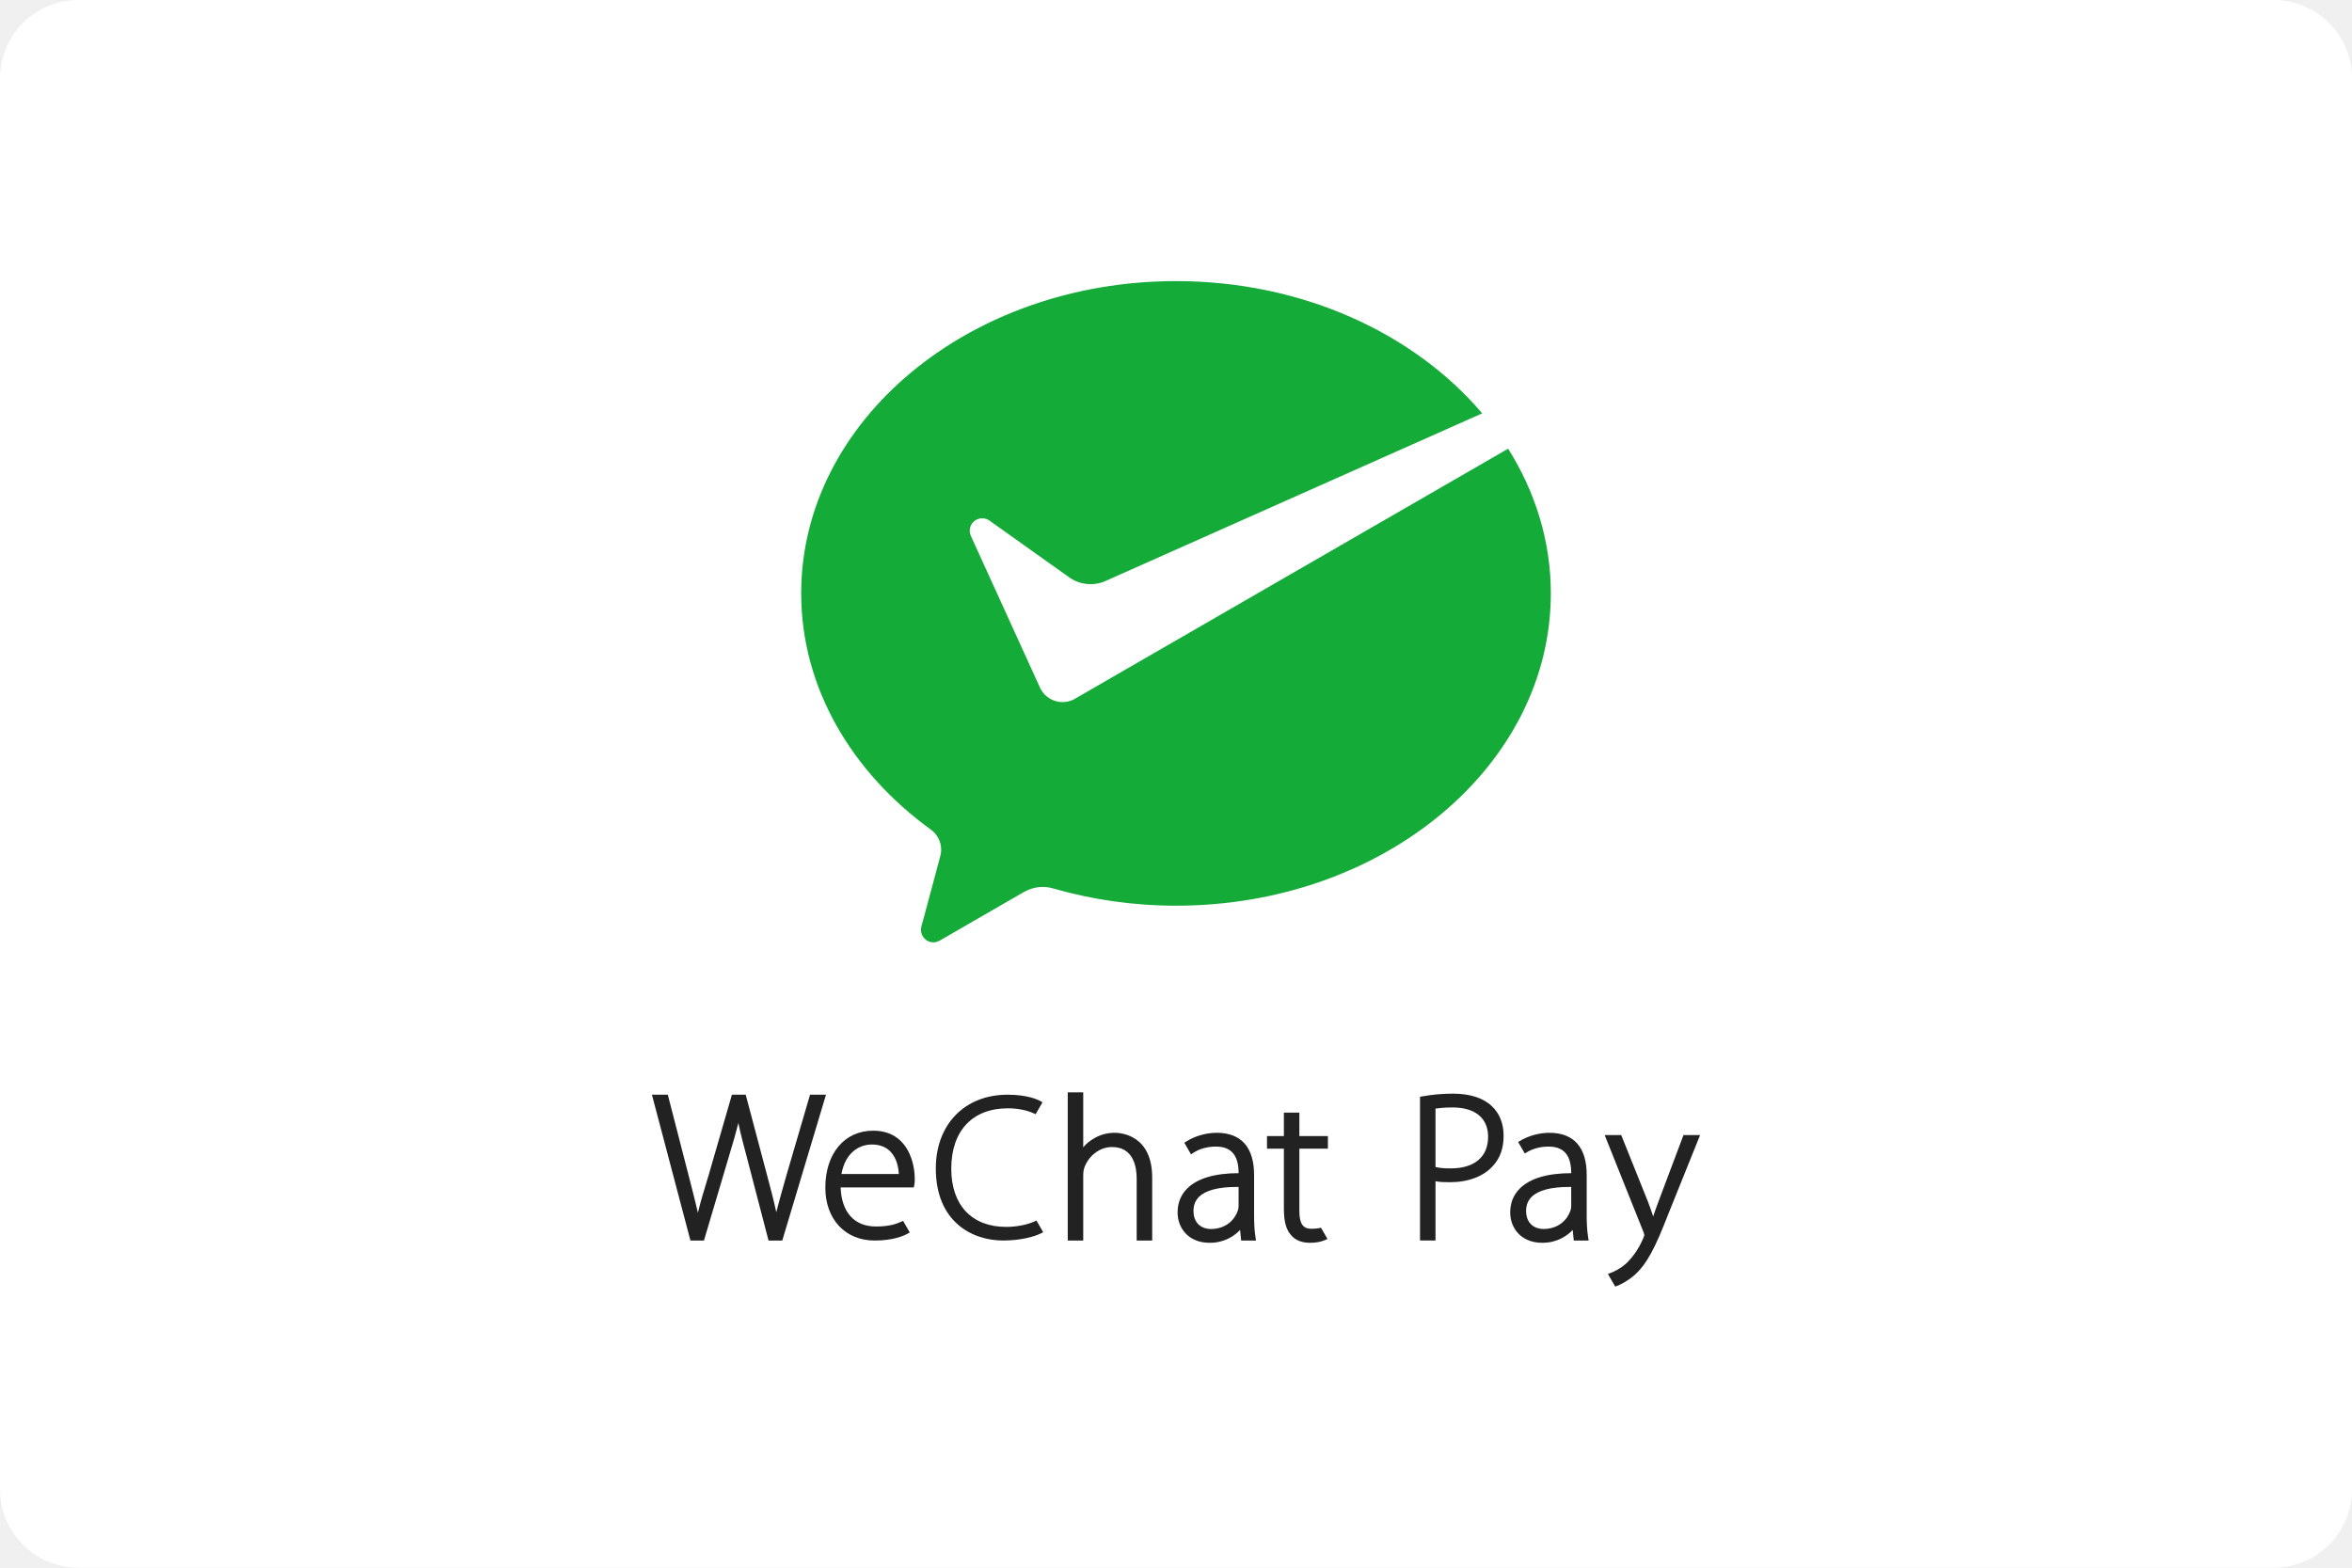
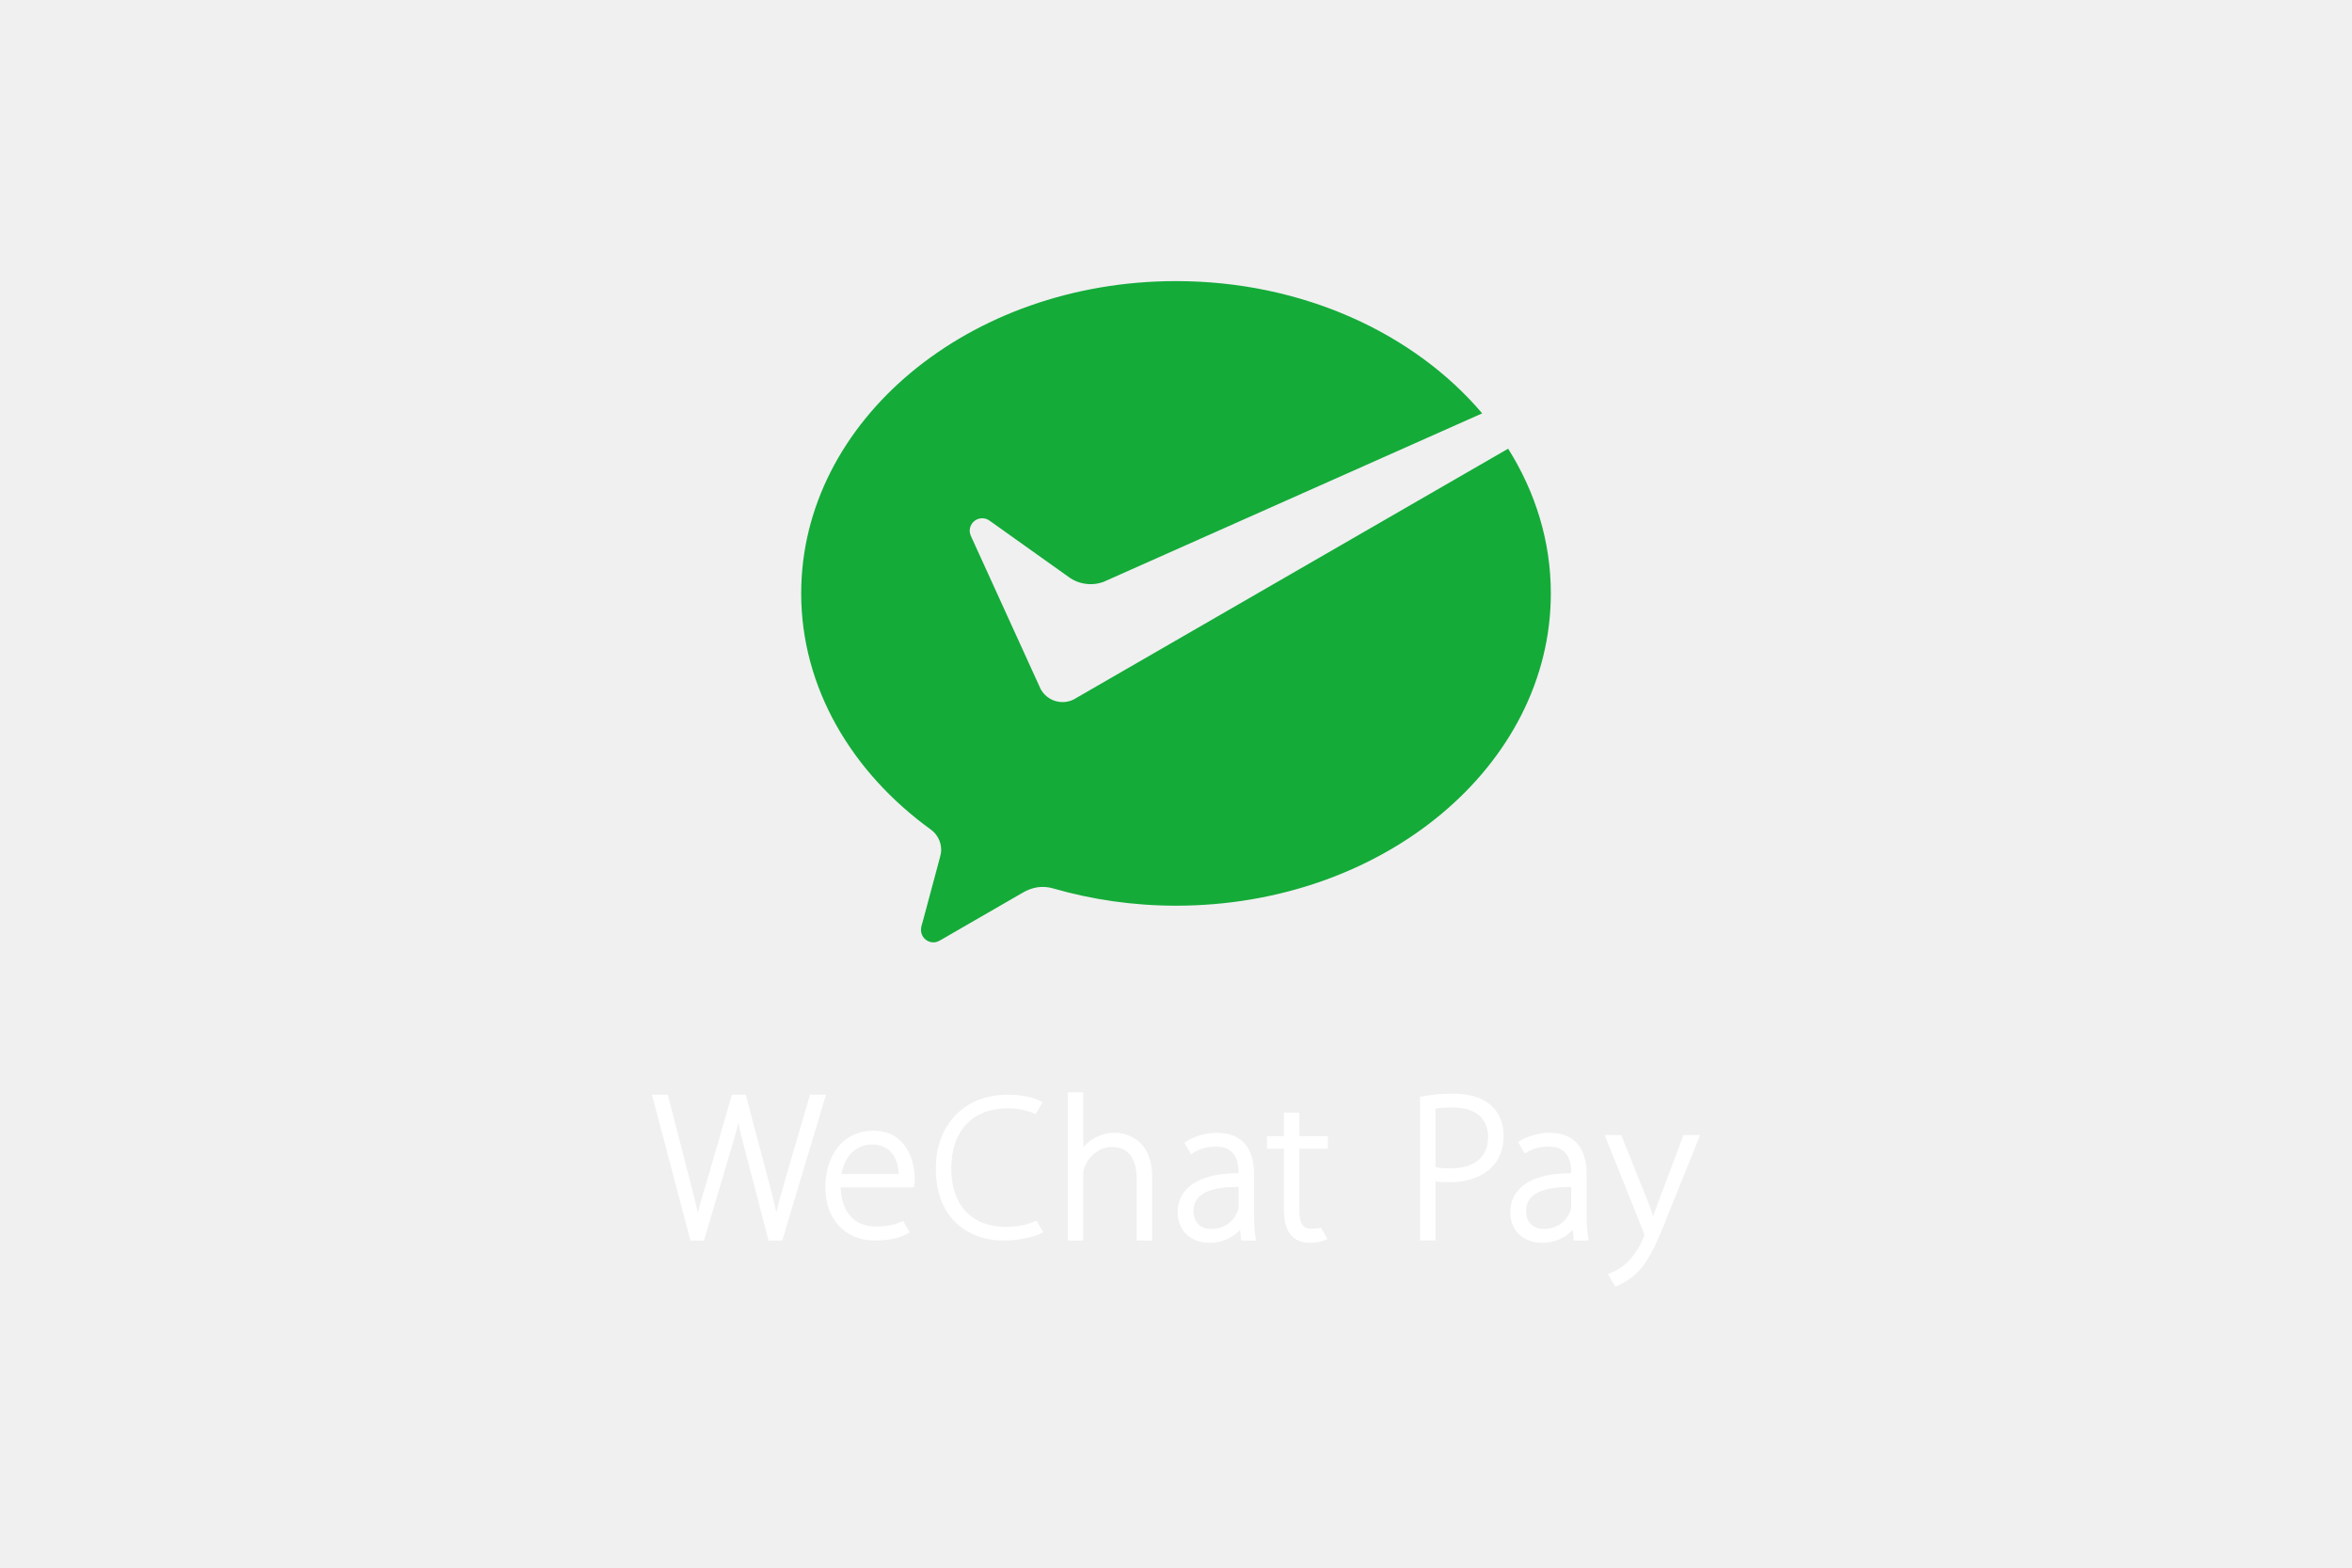
<svg xmlns="http://www.w3.org/2000/svg" width="120" height="80" viewBox="0 0 120 80" fill="none">
-   <rect width="120" height="80" rx="4" fill="white" />
-   <path d="M73.24 56.575C73.394 56.549 73.685 56.514 74.109 56.514C75.263 56.514 75.924 57.059 75.924 58.01C75.924 59.036 75.228 59.624 74.013 59.624C73.778 59.624 73.481 59.616 73.24 59.553V56.575ZM74.13 55.809C73.606 55.809 73.079 55.856 72.565 55.949L72.45 55.969V63.304H73.24V60.28C73.453 60.32 73.689 60.329 73.971 60.329C74.919 60.329 75.703 60.029 76.179 59.486C76.539 59.091 76.715 58.591 76.715 57.957C76.715 57.339 76.509 56.819 76.12 56.454C75.687 56.032 75 55.809 74.13 55.809Z" fill="#222222" />
-   <path d="M85.892 57.923L84.615 61.318C84.513 61.584 84.422 61.85 84.346 62.076C84.265 61.828 84.176 61.575 84.089 61.348L82.751 58.012L82.716 57.923H81.871L83.84 62.844C83.893 62.978 83.894 63.016 83.894 63.016C83.894 63.05 83.866 63.121 83.841 63.184C83.587 63.787 83.255 64.191 83.022 64.424C82.703 64.732 82.356 64.89 82.178 64.957L82.035 65.01L82.409 65.655L82.485 65.627C82.619 65.576 82.975 65.421 83.371 65.088C84.05 64.495 84.48 63.594 85.13 61.92L86.74 57.923H85.892Z" fill="#222222" />
-   <path d="M80.164 61.528C80.164 61.595 80.156 61.696 80.119 61.791C79.966 62.238 79.524 62.716 78.743 62.716C78.336 62.716 77.862 62.475 77.862 61.794C77.862 61.5 77.958 61.257 78.148 61.073C78.492 60.739 79.138 60.57 80.067 60.57L80.163 60.571L80.164 61.528ZM80.954 61.953V59.955C80.954 58.549 80.296 57.807 79.051 57.807C78.532 57.807 77.966 57.964 77.537 58.228L77.457 58.278L77.797 58.864L77.882 58.812C78.193 58.618 78.589 58.511 78.997 58.511H79.016C79.366 58.511 79.64 58.606 79.828 58.791C80.054 59.016 80.164 59.368 80.164 59.867C78.945 59.871 78.064 60.133 77.546 60.646C77.217 60.971 77.051 61.386 77.051 61.879C77.051 62.622 77.564 63.421 78.689 63.421C79.475 63.421 79.977 63.042 80.24 62.764L80.294 63.305H81.053L81.027 63.142C80.963 62.748 80.954 62.338 80.954 61.953Z" fill="#222222" />
-   <path d="M40.12 59.991L39.96 60.558C39.827 61.03 39.709 61.448 39.607 61.86C39.477 61.252 39.297 60.572 39.136 59.972L38.065 55.933L38.046 55.862H37.343L36.146 59.999C35.931 60.699 35.741 61.33 35.608 61.883C35.505 61.446 35.382 60.959 35.252 60.447L34.09 55.933L34.071 55.862H33.261L35.207 63.232L35.226 63.305H35.916L37.169 59.082C37.386 58.362 37.551 57.796 37.671 57.302C37.777 57.824 37.925 58.397 38.11 59.077L39.192 63.233L39.211 63.305H39.912L42.106 55.986L42.144 55.862H41.329L40.12 59.991Z" fill="#222222" />
-   <path d="M42.932 59.91C43.129 58.802 43.856 58.405 44.48 58.405C44.875 58.405 45.193 58.524 45.424 58.76C45.766 59.107 45.844 59.611 45.857 59.91H42.932ZM44.544 57.7C43.087 57.7 42.109 58.867 42.109 60.603C42.109 62.219 43.121 63.305 44.629 63.305C45.576 63.305 46.114 63.061 46.302 62.957L46.417 62.893L46.076 62.302L45.995 62.339C45.729 62.462 45.366 62.589 44.693 62.589C43.589 62.589 42.934 61.863 42.89 60.594H46.622L46.646 60.484C46.671 60.374 46.671 60.293 46.671 60.146C46.671 59.947 46.643 59.252 46.284 58.647C45.91 58.018 45.325 57.7 44.544 57.7Z" fill="#222222" />
-   <path d="M52.804 62.321C52.413 62.501 51.865 62.609 51.337 62.609C49.582 62.609 48.534 61.499 48.534 59.64C48.534 57.71 49.613 56.558 51.42 56.558C51.92 56.558 52.395 56.652 52.758 56.823L52.837 56.859L53.19 56.248L53.084 56.189C52.945 56.113 52.412 55.863 51.41 55.863C49.219 55.863 47.746 57.377 47.746 59.63C47.746 62.341 49.592 63.304 51.172 63.304C52.063 63.304 52.757 63.115 53.111 62.939L53.225 62.881L52.882 62.286L52.804 62.321Z" fill="#222222" />
-   <path d="M56.87 57.807C56.472 57.807 56.09 57.916 55.769 58.123C55.585 58.228 55.413 58.374 55.267 58.548V55.745H54.477V63.305H55.267V60.051C55.267 59.856 55.275 59.73 55.323 59.587C55.544 58.967 56.123 58.533 56.732 58.533C57.831 58.533 57.994 59.544 57.994 60.147V63.305H58.785V60.093C58.785 57.917 57.189 57.807 56.87 57.807Z" fill="#222222" />
-   <path d="M66.294 56.778H65.504V57.973H64.643V58.618H65.504V61.698C65.504 62.312 65.618 62.741 65.852 63.006C66.064 63.278 66.404 63.421 66.834 63.421C67.133 63.421 67.391 63.374 67.603 63.282L67.729 63.227L67.398 62.652L67.329 62.667C67.21 62.693 67.065 62.706 66.898 62.706C66.475 62.706 66.294 62.433 66.294 61.794V58.618H67.75V57.973H66.294V56.778Z" fill="#222222" />
-   <path d="M61.178 61.072C61.521 60.739 62.167 60.57 63.097 60.57L63.193 60.571L63.195 61.528C63.195 61.595 63.187 61.695 63.149 61.791C62.996 62.238 62.555 62.717 61.772 62.717C61.366 62.717 60.892 62.475 60.892 61.794C60.892 61.5 60.988 61.257 61.178 61.072ZM63.984 61.953V59.955C63.984 58.55 63.326 57.807 62.08 57.807C61.53 57.807 60.94 57.978 60.506 58.264L60.424 58.313L60.767 58.907L60.853 58.849C61.173 58.631 61.59 58.511 62.027 58.511H62.045C62.397 58.511 62.669 58.606 62.857 58.791C63.084 59.016 63.194 59.368 63.195 59.867C61.974 59.871 61.093 60.133 60.575 60.646C60.247 60.971 60.081 61.386 60.081 61.879C60.081 62.622 60.593 63.421 61.719 63.421C62.504 63.421 63.006 63.042 63.27 62.764L63.324 63.305H64.083L64.057 63.143C63.993 62.749 63.984 62.338 63.984 61.953Z" fill="#222222" />
+   <path d="M73.24 56.575C73.394 56.549 73.685 56.514 74.109 56.514C75.263 56.514 75.924 57.059 75.924 58.01C75.924 59.036 75.228 59.624 74.013 59.624C73.778 59.624 73.481 59.616 73.24 59.553V56.575ZM74.13 55.809C73.606 55.809 73.079 55.856 72.565 55.949L72.45 55.969V63.304H73.24V60.28C73.453 60.32 73.689 60.329 73.971 60.329C74.919 60.329 75.703 60.029 76.179 59.486C76.539 59.091 76.715 58.591 76.715 57.957C76.715 57.339 76.509 56.819 76.12 56.454C75.687 56.032 75 55.809 74.13 55.809Z" fill="white" />
+   <path d="M85.892 57.923L84.615 61.318C84.513 61.584 84.422 61.85 84.346 62.076C84.265 61.828 84.176 61.575 84.089 61.348L82.751 58.012L82.716 57.923H81.871L83.84 62.844C83.893 62.978 83.894 63.016 83.894 63.016C83.894 63.05 83.866 63.121 83.841 63.184C83.587 63.787 83.255 64.191 83.022 64.424C82.703 64.732 82.356 64.89 82.178 64.957L82.035 65.01L82.409 65.655L82.485 65.627C82.619 65.576 82.975 65.421 83.371 65.088C84.05 64.495 84.48 63.594 85.13 61.92L86.74 57.923H85.892Z" fill="white" />
+   <path d="M80.164 61.528C80.164 61.595 80.156 61.696 80.119 61.791C79.966 62.238 79.524 62.716 78.743 62.716C78.336 62.716 77.862 62.475 77.862 61.794C77.862 61.5 77.958 61.257 78.148 61.073C78.492 60.739 79.138 60.57 80.067 60.57L80.163 60.571L80.164 61.528ZM80.954 61.953V59.955C80.954 58.549 80.296 57.807 79.051 57.807C78.532 57.807 77.966 57.964 77.537 58.228L77.457 58.278L77.797 58.864L77.882 58.812C78.193 58.618 78.589 58.511 78.997 58.511H79.016C79.366 58.511 79.64 58.606 79.828 58.791C80.054 59.016 80.164 59.368 80.164 59.867C78.945 59.871 78.064 60.133 77.546 60.646C77.217 60.971 77.051 61.386 77.051 61.879C77.051 62.622 77.564 63.421 78.689 63.421C79.475 63.421 79.977 63.042 80.24 62.764L80.294 63.305H81.053L81.027 63.142C80.963 62.748 80.954 62.338 80.954 61.953Z" fill="white" />
+   <path d="M40.12 59.991L39.96 60.558C39.827 61.03 39.709 61.448 39.607 61.86C39.477 61.252 39.297 60.572 39.136 59.972L38.065 55.933L38.046 55.862H37.343L36.146 59.999C35.931 60.699 35.741 61.33 35.608 61.883C35.505 61.446 35.382 60.959 35.252 60.447L34.09 55.933L34.071 55.862H33.261L35.207 63.232L35.226 63.305H35.916L37.169 59.082C37.386 58.362 37.551 57.796 37.671 57.302C37.777 57.824 37.925 58.397 38.11 59.077L39.192 63.233L39.211 63.305H39.912L42.106 55.986L42.144 55.862H41.329L40.12 59.991Z" fill="white" />
+   <path d="M42.932 59.91C43.129 58.802 43.856 58.405 44.48 58.405C44.875 58.405 45.193 58.524 45.424 58.76C45.766 59.107 45.844 59.611 45.857 59.91H42.932ZM44.544 57.7C43.087 57.7 42.109 58.867 42.109 60.603C42.109 62.219 43.121 63.305 44.629 63.305C45.576 63.305 46.114 63.061 46.302 62.957L46.417 62.893L46.076 62.302L45.995 62.339C45.729 62.462 45.366 62.589 44.693 62.589C43.589 62.589 42.934 61.863 42.89 60.594H46.622L46.646 60.484C46.671 60.374 46.671 60.293 46.671 60.146C46.671 59.947 46.643 59.252 46.284 58.647C45.91 58.018 45.325 57.7 44.544 57.7Z" fill="white" />
+   <path d="M52.804 62.321C52.413 62.501 51.865 62.609 51.337 62.609C49.582 62.609 48.534 61.499 48.534 59.64C48.534 57.71 49.613 56.558 51.42 56.558C51.92 56.558 52.395 56.652 52.758 56.823L52.837 56.859L53.19 56.248L53.084 56.189C52.945 56.113 52.412 55.863 51.41 55.863C49.219 55.863 47.746 57.377 47.746 59.63C47.746 62.341 49.592 63.304 51.172 63.304C52.063 63.304 52.757 63.115 53.111 62.939L53.225 62.881L52.882 62.286L52.804 62.321Z" fill="white" />
+   <path d="M56.87 57.807C56.472 57.807 56.09 57.916 55.769 58.123C55.585 58.228 55.413 58.374 55.267 58.548V55.745H54.477V63.305H55.267V60.051C55.267 59.856 55.275 59.73 55.323 59.587C55.544 58.967 56.123 58.533 56.732 58.533C57.831 58.533 57.994 59.544 57.994 60.147V63.305H58.785V60.093C58.785 57.917 57.189 57.807 56.87 57.807Z" fill="white" />
+   <path d="M66.294 56.778H65.504V57.973H64.643V58.618H65.504V61.698C65.504 62.312 65.618 62.741 65.852 63.006C66.064 63.278 66.404 63.421 66.834 63.421C67.133 63.421 67.391 63.374 67.603 63.282L67.729 63.227L67.398 62.652L67.329 62.667C67.21 62.693 67.065 62.706 66.898 62.706C66.475 62.706 66.294 62.433 66.294 61.794V58.618H67.75V57.973H66.294V56.778Z" fill="white" />
+   <path d="M61.178 61.072C61.521 60.739 62.167 60.57 63.097 60.57L63.193 60.571L63.195 61.528C63.195 61.595 63.187 61.695 63.149 61.791C62.996 62.238 62.555 62.717 61.772 62.717C61.366 62.717 60.892 62.475 60.892 61.794C60.892 61.5 60.988 61.257 61.178 61.072ZM63.984 61.953V59.955C63.984 58.55 63.326 57.807 62.08 57.807C61.53 57.807 60.94 57.978 60.506 58.264L60.424 58.313L60.767 58.907L60.853 58.849C61.173 58.631 61.59 58.511 62.027 58.511H62.045C62.397 58.511 62.669 58.606 62.857 58.791C63.084 59.016 63.194 59.368 63.195 59.867C61.974 59.871 61.093 60.133 60.575 60.646C60.247 60.971 60.081 61.386 60.081 61.879C60.081 62.622 60.593 63.421 61.719 63.421C62.504 63.421 63.006 63.042 63.27 62.764L63.324 63.305H64.083L64.057 63.143C63.993 62.749 63.984 62.338 63.984 61.953Z" fill="white" />
  <path d="M54.787 35.691C54.614 35.778 54.419 35.828 54.213 35.828C53.735 35.828 53.319 35.565 53.101 35.176L53.017 34.993L49.536 27.353C49.498 27.27 49.475 27.176 49.475 27.085C49.475 26.732 49.76 26.447 50.112 26.447C50.255 26.447 50.387 26.494 50.494 26.574L54.602 29.499C54.902 29.695 55.261 29.81 55.647 29.81C55.877 29.81 56.096 29.768 56.301 29.693L75.621 21.094C72.158 17.012 66.455 14.345 60 14.345C49.438 14.345 40.877 21.48 40.877 30.281C40.877 35.084 43.452 39.406 47.484 42.328C47.808 42.559 48.019 42.938 48.019 43.366C48.019 43.507 47.989 43.637 47.952 43.772C47.63 44.973 47.115 46.897 47.09 46.987C47.05 47.137 46.988 47.295 46.988 47.453C46.988 47.805 47.273 48.09 47.625 48.09C47.764 48.09 47.877 48.039 47.993 47.971L52.18 45.554C52.495 45.373 52.829 45.26 53.196 45.26C53.391 45.26 53.58 45.29 53.758 45.344C55.711 45.906 57.818 46.218 60 46.218C70.562 46.218 79.124 39.083 79.124 30.281C79.124 27.616 78.334 25.105 76.946 22.897L54.926 35.61L54.787 35.691Z" fill="#14AB39" />
</svg>
